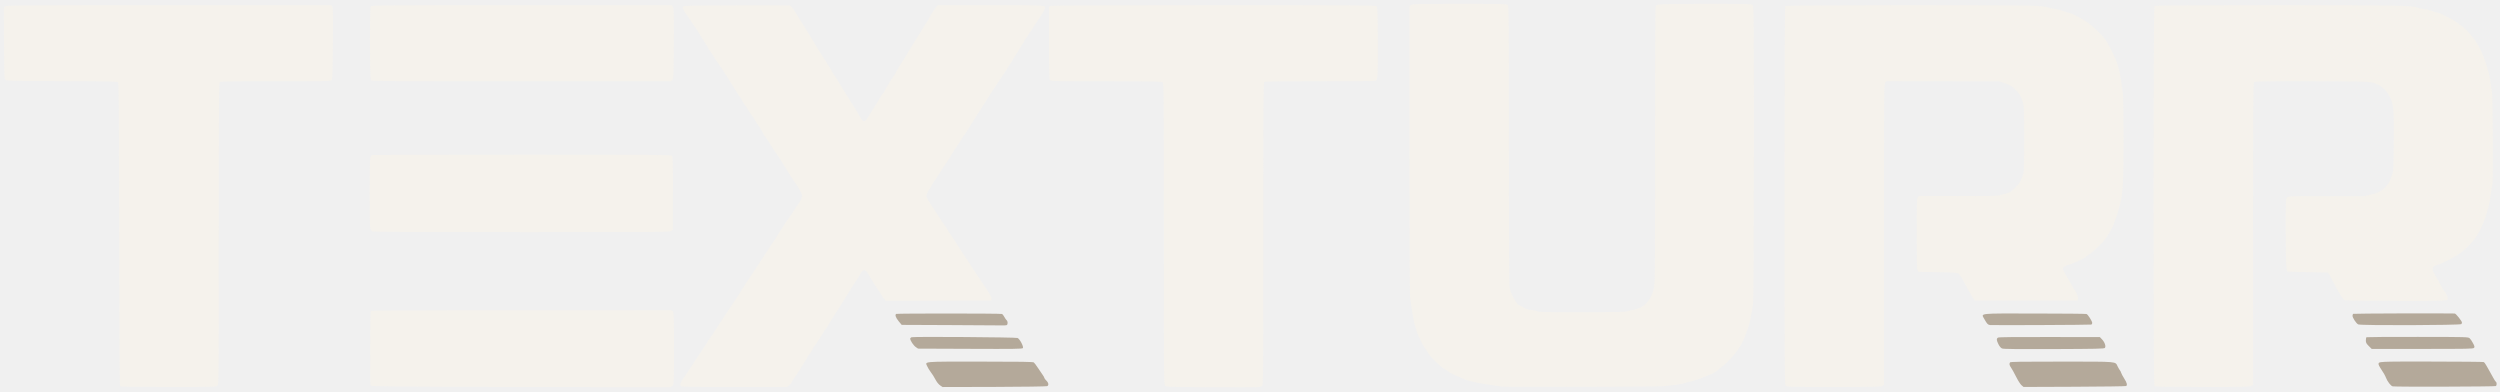
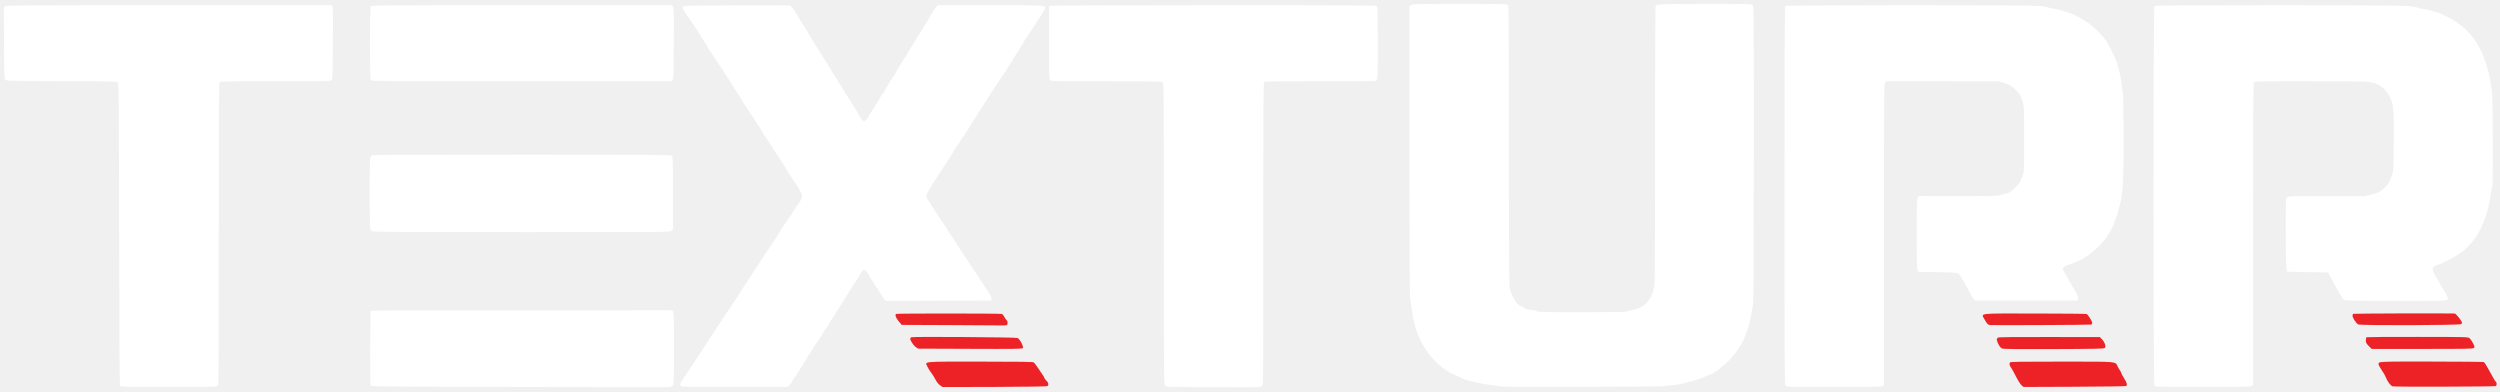
<svg xmlns="http://www.w3.org/2000/svg" viewBox="39.2 27.7 624.3 97.7">
-   <path class="lg-word" fill-rule="evenodd" fill="#F5F2EC" d="M207.21 123.97C207.48 123.66 207.50 122.96 207.50 114.66C207.50 106.73 207.47 105.66 207.24 105.43C207.09 105.28 206.85 105.17 206.70 105.17C164.74 105.13 131.91 105.19 131.79 105.31C131.70 105.40 131.64 109.33 131.65 114.52C131.66 125.07 131.64 123.69 131.83 124.00C131.97 124.22 136.35 124.26 169.04 124.34C189.41 124.38 206.27 124.40 206.50 124.37C206.73 124.34 207.05 124.16 207.21 123.97ZM354.38 124.03C354.66 123.74 354.68 122.08 354.67 86.05C354.66 53.22 354.69 48.35 354.91 48.18C355.09 48.02 358.35 47.98 368.87 47.99C376.41 48.00 382.67 47.95 382.77 47.88C383.26 47.54 383.29 46.89 383.27 38.31C383.25 31.20 383.20 29.49 383.02 29.27C382.81 29.02 379.61 29.00 342.41 29.00C316.57 29.00 301.87 29.06 301.59 29.16L301.17 29.33 L301.17 38.40C301.17 46.43 301.20 47.51 301.43 47.74C301.66 47.97 303.16 48.00 315.46 48.00C328.03 48.00 329.25 48.02 329.53 48.28C329.82 48.54 329.83 49.94 329.83 86.09C329.83 121.60 329.85 123.65 330.12 123.98C330.42 124.34 330.44 124.34 341.50 124.39C347.60 124.41 352.92 124.41 353.33 124.38C353.77 124.35 354.20 124.20 354.38 124.03ZM93.50 124.00C93.83 123.67 93.83 123.47 93.83 86.05C93.83 54.53 93.87 48.39 94.06 48.20C94.25 48.02 96.63 47.98 107.94 47.99C119.62 48.01 121.64 47.98 121.92 47.77C122.24 47.53 122.25 47.26 122.33 38.64C122.40 31.63 122.37 29.67 122.20 29.38L121.99 29.00 L81.43 29.00C43.05 29.00 40.85 29.02 40.51 29.29L40.16 29.58 L40.20 38.45C40.25 46.71 40.27 47.34 40.55 47.62C40.83 47.90 41.66 47.92 54.65 47.96C67.21 48.00 68.48 48.03 68.69 48.28C68.88 48.51 68.92 54.77 68.96 86.21C68.99 113.98 69.05 123.94 69.19 124.11C69.34 124.29 71.42 124.33 81.27 124.33C92.95 124.33 93.17 124.33 93.50 124.00ZM236.30 123.92C236.57 123.69 236.89 123.26 237.01 122.96C237.13 122.66 237.42 122.18 237.66 121.89C237.89 121.61 238.46 120.76 238.92 120.01C239.38 119.26 239.92 118.41 240.12 118.11C240.33 117.82 240.65 117.27 240.83 116.90C241.01 116.52 241.29 116.11 241.44 115.98C241.59 115.85 241.83 115.49 241.96 115.17C242.09 114.85 242.35 114.40 242.53 114.17C243.24 113.24 244.69 111.05 244.91 110.57C245.04 110.29 245.28 109.95 245.43 109.82C245.59 109.69 245.84 109.32 245.99 109.00C246.13 108.68 246.67 107.78 247.18 107.00C248.06 105.66 248.71 104.65 249.37 103.56C249.53 103.30 250.11 102.37 250.66 101.50C251.21 100.63 251.81 99.65 252.00 99.33C252.18 99.01 252.63 98.34 253.00 97.83C253.36 97.33 253.82 96.56 254.02 96.13C254.58 94.89 255.35 94.85 255.97 96.04C256.18 96.43 256.59 97.13 256.88 97.60C257.18 98.06 257.57 98.69 257.75 98.99C257.93 99.29 258.24 99.74 258.43 99.98C258.63 100.22 258.92 100.68 259.09 101.00C259.25 101.32 259.61 101.87 259.89 102.21L260.39 102.84 L273.57 102.79L286.75 102.75 L286.80 102.30C286.84 101.95 286.46 101.26 285.22 99.41C283.33 96.60 282.46 95.28 282.04 94.61C281.88 94.35 281.00 93.02 280.08 91.64C279.17 90.27 278.06 88.57 277.63 87.87C277.20 87.16 276.62 86.29 276.34 85.94C276.06 85.59 275.83 85.22 275.83 85.12C275.83 85.03 275.49 84.49 275.07 83.93C274.66 83.37 273.96 82.34 273.53 81.64C273.10 80.94 272.28 79.67 271.70 78.82C271.13 77.97 270.62 77.12 270.57 76.93C270.47 76.52 270.90 75.39 271.34 74.91C271.51 74.73 271.77 74.28 271.92 73.91C272.08 73.55 272.35 73.09 272.53 72.89C272.71 72.70 272.98 72.31 273.14 72.03C273.37 71.61 275.33 68.63 276.34 67.16C276.50 66.92 276.82 66.36 277.07 65.91C277.31 65.45 277.77 64.75 278.08 64.33C278.40 63.92 278.82 63.28 279.02 62.92C279.21 62.55 279.49 62.11 279.64 61.95C279.87 61.68 280.87 60.14 281.80 58.61C281.95 58.35 282.53 57.43 283.08 56.58C283.63 55.73 284.22 54.82 284.38 54.56C284.54 54.30 284.84 53.83 285.04 53.53C285.36 53.06 286.51 51.24 287.08 50.31C287.18 50.16 287.62 49.48 288.08 48.80C288.54 48.12 288.99 47.44 289.08 47.30C289.18 47.16 289.64 46.47 290.12 45.77C290.61 45.07 291.00 44.44 291.00 44.37C291.01 44.30 291.23 43.96 291.50 43.60C291.78 43.24 292.00 42.88 292.00 42.80C292.00 42.72 292.42 42.04 292.93 41.29C293.45 40.54 293.93 39.78 294.00 39.59C294.08 39.40 294.33 38.99 294.57 38.68C294.81 38.36 295.00 38.02 295.00 37.92C295.00 37.82 295.22 37.48 295.49 37.16C295.76 36.84 295.99 36.51 295.99 36.41C296.00 36.32 296.21 35.98 296.47 35.66C296.73 35.34 297.15 34.71 297.41 34.25C297.68 33.79 298.11 33.12 298.37 32.75C299.19 31.62 300.01 30.27 300.11 29.87C300.34 28.96 300.90 29.00 286.58 29.00L273.36 29.00 L272.87 29.62C272.20 30.49 271.23 32.04 271.09 32.47C271.03 32.67 270.81 33.04 270.61 33.29C270.40 33.54 269.91 34.31 269.51 35.00C269.10 35.69 268.39 36.85 267.91 37.59C267.44 38.32 266.92 39.15 266.76 39.42C266.48 39.91 265.91 40.88 265.25 41.97C265.07 42.27 264.52 43.13 264.03 43.88C263.54 44.64 263.03 45.51 262.90 45.83C262.76 46.15 262.52 46.56 262.35 46.75C261.96 47.18 260.00 50.42 260.00 50.63C260.00 50.71 259.84 50.92 259.64 51.10C259.45 51.27 259.16 51.68 259.01 52.00C258.86 52.32 258.37 53.15 257.91 53.83C257.46 54.52 256.75 55.68 256.33 56.40C255.21 58.37 254.83 58.46 254.00 56.95C253.46 55.97 252.97 55.15 252.17 53.92C251.81 53.37 251.05 52.14 250.47 51.19C249.89 50.24 249.21 49.15 248.96 48.77C248.71 48.39 248.35 47.78 248.15 47.42C247.95 47.05 247.61 46.54 247.39 46.28C247.18 46.02 247.00 45.74 247.00 45.66C247.00 45.57 246.57 44.83 246.04 44.01C243.69 40.33 243.19 39.53 242.85 38.91C242.65 38.55 242.08 37.61 241.58 36.83C241.08 36.05 240.48 35.08 240.25 34.67C240.02 34.25 239.69 33.73 239.53 33.50C239.36 33.27 238.93 32.60 238.59 32.00C237.49 30.12 236.78 29.16 236.43 29.07C236.24 29.03 230.20 29.01 223.02 29.04C211.02 29.08 209.94 29.11 209.78 29.36C209.57 29.69 209.71 30.00 210.58 31.25C211.13 32.03 212.37 33.85 213.25 35.17C213.46 35.49 213.99 36.35 214.43 37.08C214.87 37.82 215.40 38.65 215.61 38.93C215.83 39.22 216.00 39.53 216.00 39.63C216.00 39.73 216.18 40.02 216.39 40.28C216.61 40.54 216.91 40.98 217.07 41.25C217.22 41.52 217.53 42.01 217.75 42.33C219.08 44.24 220.36 46.19 221.42 47.91C222.80 50.15 223.22 50.82 223.79 51.64C224.09 52.07 224.52 52.77 224.75 53.20C224.97 53.63 225.24 54.02 225.33 54.08C225.43 54.14 225.69 54.54 225.92 54.97C226.15 55.40 226.60 56.09 226.92 56.50C227.23 56.91 227.65 57.55 227.85 57.92C228.05 58.28 228.31 58.70 228.44 58.85C228.76 59.22 229.83 61.01 229.83 61.17C229.83 61.25 230.04 61.55 230.29 61.85C230.54 62.14 230.94 62.70 231.17 63.09C231.86 64.26 232.88 65.84 233.43 66.57C233.72 66.96 234.60 68.35 235.40 69.68C236.20 71.00 237.08 72.38 237.35 72.75C238.72 74.62 239.50 76.05 239.50 76.69C239.50 77.09 238.78 78.53 238.44 78.81C238.31 78.93 237.87 79.56 237.48 80.22C237.09 80.88 236.62 81.60 236.42 81.83C236.09 82.23 235.30 83.41 234.36 84.92C234.14 85.28 233.81 85.77 233.64 86.00C233.47 86.23 233.18 86.72 232.98 87.08C232.79 87.45 232.51 87.89 232.36 88.05C232.21 88.22 231.94 88.61 231.76 88.91C231.57 89.22 230.97 90.13 230.43 90.94C229.89 91.75 229.14 92.90 228.75 93.50C228.37 94.10 227.92 94.80 227.74 95.06C227.56 95.33 227.23 95.83 227.00 96.17C226.77 96.52 226.00 97.67 225.29 98.73C224.58 99.80 224.00 100.71 224.00 100.75C224.00 100.83 223.23 102.03 222.57 102.97C221.52 104.47 218.33 109.31 217.71 110.33C217.29 111.02 216.79 111.77 216.58 112.00C216.37 112.23 216.07 112.68 215.91 113.00C215.75 113.32 215.48 113.77 215.31 114.00C215.13 114.23 214.06 115.84 212.92 117.58C210.85 120.73 210.53 121.22 209.75 122.33C209.11 123.25 208.98 123.64 209.17 124.01C209.34 124.33 209.66 124.33 222.58 124.33L235.81 124.33 L236.30 123.92ZM454.25 124.17C456.95 123.96 459.50 123.57 460.20 123.27C460.54 123.12 461.00 123.00 461.21 123.00C461.69 123.00 464.30 122.11 465.41 121.57C465.86 121.35 466.32 121.17 466.43 121.17C466.92 121.17 469.29 119.38 470.79 117.87C472.97 115.69 474.47 113.36 475.17 111.08C475.29 110.72 475.48 110.21 475.61 109.95C475.97 109.25 476.79 105.33 476.99 103.38C477.10 102.26 477.16 89.44 477.17 65.48C477.18 31.76 477.16 29.27 476.90 28.98C476.63 28.68 476.12 28.67 465.05 28.67C453.45 28.67 452.99 28.69 452.63 29.23C452.56 29.33 452.50 44.96 452.50 63.95C452.50 97.32 452.49 98.52 452.18 99.81C451.46 102.83 449.70 104.62 447.00 105.09C446.26 105.22 445.51 105.40 445.34 105.50C445.13 105.61 441.18 105.67 434.11 105.67C425.14 105.67 423.17 105.63 423.02 105.44C422.91 105.31 422.33 105.17 421.66 105.12C420.73 105.04 420.32 104.91 419.71 104.51C419.29 104.23 418.85 104.00 418.74 104.00C418.12 104.00 416.47 101.16 416.18 99.59C416.05 98.90 416.00 88.21 416.00 63.94C416.00 31.92 415.98 29.25 415.72 28.97C415.46 28.68 414.87 28.67 403.66 28.67C392.68 28.67 391.85 28.69 391.51 28.96L391.16 29.25 L391.16 65.13C391.17 88.62 391.23 101.43 391.34 102.21C391.77 105.26 392.19 107.73 392.41 108.54C392.87 110.23 393.29 111.44 393.54 111.84C393.68 112.07 393.85 112.42 393.91 112.62C394.03 113.04 395.03 114.73 395.39 115.15C395.52 115.30 395.74 115.64 395.88 115.92C396.29 116.72 399.11 119.47 399.98 119.91C400.42 120.13 400.86 120.42 400.97 120.55C401.08 120.68 401.75 121.03 402.46 121.33C403.17 121.63 404.15 122.06 404.64 122.29C405.95 122.90 408.50 123.45 412.58 123.99C413.41 124.11 414.20 124.22 414.33 124.25C414.95 124.37 452.62 124.29 454.25 124.17ZM509.30 124.07L509.67 123.81 L509.67 86.26C509.67 50.72 509.68 48.68 509.96 48.34L510.25 47.98 L524.36 48.00L538.47 48.01 L539.62 48.40C541.22 48.95 541.55 49.14 542.56 50.13C543.55 51.10 543.82 51.57 544.32 53.21C544.65 54.29 544.67 54.71 544.67 62.50C544.67 69.15 544.62 70.76 544.43 71.20C544.30 71.50 544.07 72.11 543.91 72.56C543.70 73.15 543.29 73.70 542.41 74.57C541.30 75.67 541.10 75.80 540.06 76.06C539.43 76.22 538.63 76.43 538.27 76.52C537.86 76.63 534.12 76.69 527.99 76.67L518.36 76.65 L518.10 77.02C517.88 77.34 517.85 78.54 517.84 86.07C517.84 92.78 517.88 94.84 518.05 95.17L518.26 95.58 L523.10 95.67C527.06 95.73 528.00 95.80 528.25 96.00C528.64 96.32 529.22 97.25 530.17 99.08C530.60 99.91 531.25 101.07 531.62 101.67L532.29 102.75 L545.19 102.75L558.08 102.75 L558.13 102.31C558.19 101.81 557.92 101.16 557.09 99.83C556.77 99.33 556.34 98.58 556.12 98.17C555.91 97.75 555.42 96.90 555.03 96.27C554.65 95.65 554.33 94.99 554.33 94.81C554.33 94.43 555.14 93.91 555.98 93.75C556.31 93.69 556.67 93.57 556.77 93.48C556.87 93.40 557.38 93.18 557.91 93.00C559.93 92.31 563.37 89.51 565.12 87.15C565.85 86.16 567.17 83.70 567.17 83.31C567.17 83.19 567.29 82.86 567.44 82.58C567.59 82.31 567.88 81.45 568.08 80.67C568.29 79.89 568.57 78.80 568.72 78.25C569.34 75.92 569.50 72.71 569.50 62.30C569.50 56.81 569.43 51.81 569.34 51.20C569.26 50.59 569.06 49.15 568.90 48.00C568.75 46.85 568.48 45.51 568.31 45.02C568.14 44.52 568.00 44.00 568.00 43.87C568.00 43.29 565.99 39.10 565.07 37.76C564.23 36.53 561.91 34.26 560.58 33.36C558.92 32.23 556.66 31.04 555.90 30.91C555.54 30.84 554.84 30.62 554.33 30.42C553.83 30.21 552.93 29.99 552.34 29.93C551.75 29.86 551.00 29.70 550.68 29.56C550.36 29.43 549.19 29.25 548.09 29.16C544.91 28.92 485.28 28.95 485.03 29.20C484.88 29.35 484.83 40.10 484.83 76.56C484.83 120.21 484.85 123.75 485.11 124.03C485.37 124.32 485.96 124.33 497.16 124.33C507.54 124.33 508.97 124.30 509.30 124.07ZM601.46 124.07L601.83 123.81 L601.83 86.19C601.83 55.94 601.88 48.51 602.05 48.27C602.25 48.00 603.13 47.98 616.33 48.00C631.32 48.01 631.17 48.00 633.02 48.82C634.15 49.33 635.47 50.73 636.09 52.09C636.94 53.95 637.04 55.25 636.97 63.33C636.91 69.63 636.87 70.50 636.61 71.17C636.44 71.58 636.20 72.24 636.08 72.63C635.80 73.48 635.06 74.39 633.97 75.22C633.38 75.67 632.77 75.92 631.50 76.24L629.82 76.67 L620.24 76.67C610.84 76.67 610.66 76.67 610.33 77.01C610.00 77.34 609.99 77.51 610.00 85.80C610.01 93.04 610.10 95.25 610.38 95.54C610.40 95.56 612.70 95.61 615.50 95.66L620.58 95.75 L621.02 96.58C622.71 99.81 624.10 102.22 624.47 102.55C624.73 102.79 626.08 102.82 637.39 102.84C650.41 102.87 650.50 102.86 650.50 102.22C650.50 101.92 649.72 100.39 649.50 100.25C649.40 100.19 649.14 99.79 648.93 99.36C648.24 98.00 647.74 97.11 647.20 96.26C646.37 94.97 646.56 94.18 647.75 93.91C648.02 93.85 649.26 93.31 650.50 92.71C654.26 90.89 656.89 88.40 658.54 85.08C659.16 83.85 660.00 81.80 660.00 81.53C660.00 81.44 660.19 80.82 660.41 80.14C660.64 79.47 660.98 77.80 661.17 76.43C661.36 75.06 661.57 73.86 661.63 73.76C661.69 73.66 661.72 68.56 661.70 62.42C661.66 53.71 661.60 50.99 661.42 50.08C661.29 49.44 661.10 48.24 660.99 47.42C660.75 45.59 659.57 41.97 658.55 39.94C657.73 38.31 656.62 36.76 655.19 35.28C654.23 34.29 651.56 32.42 650.50 32.00C650.18 31.87 649.65 31.60 649.33 31.40C649.01 31.19 648.45 30.97 648.08 30.90C647.72 30.84 646.97 30.62 646.42 30.41C645.87 30.21 644.95 29.99 644.38 29.93C643.80 29.87 643.08 29.71 642.76 29.58C641.53 29.06 637.71 29.00 607.57 29.00C584.33 29.00 577.35 29.05 577.20 29.20C576.91 29.49 576.91 123.84 577.20 124.13C577.35 124.29 580.25 124.33 589.25 124.33C599.70 124.33 601.14 124.30 601.46 124.07ZM206.86 85.35L207.25 85.03 L207.25 75.94C207.25 67.97 207.22 66.81 206.99 66.59C206.76 66.36 202.84 66.33 169.55 66.33C149.10 66.33 132.25 66.37 132.11 66.43C131.97 66.48 131.77 66.77 131.68 67.06C131.45 67.77 131.45 84.19 131.68 84.80C131.77 85.05 131.97 85.34 132.12 85.46C132.33 85.62 140.37 85.66 169.43 85.66C205.64 85.67 206.47 85.66 206.86 85.35ZM207.10 47.65C207.40 47.32 207.42 46.88 207.46 38.55C207.51 30.85 207.48 29.74 207.25 29.40L206.99 29.00 L169.51 29.00C133.11 29.00 132.01 29.01 131.80 29.31C131.49 29.76 131.51 47.36 131.83 47.74C132.02 47.97 135.99 48.00 169.41 48.00L206.78 48.00 L207.10 47.65Z" />
-   <path class="lg-accent" fill-rule="evenodd" fill="#B4A99A" d="M300.71 124.13C301.15 123.91 301.06 123.28 300.50 122.75C300.22 122.49 300.00 122.18 300.00 122.08C300.00 121.97 299.81 121.63 299.58 121.32C299.35 121.01 298.82 120.23 298.40 119.58C297.98 118.94 297.51 118.32 297.37 118.21C297.16 118.05 294.23 118.00 283.99 118.00C269.25 118.00 270.19 117.92 270.76 119.19C270.93 119.57 271.26 120.12 271.49 120.42C271.97 121.04 272.39 121.70 273.00 122.82C273.23 123.23 273.68 123.75 274.00 123.96L274.58 124.35 L287.50 124.32C294.60 124.30 300.55 124.21 300.71 124.13ZM570.14 124.10C570.49 123.88 570.34 123.29 569.68 122.26C569.33 121.71 568.98 121.06 568.91 120.83C568.85 120.60 568.70 120.30 568.58 120.17C568.47 120.03 568.21 119.60 568.02 119.21C567.37 117.92 568.38 118.01 554.09 118.00C543.82 117.99 541.25 118.03 541.14 118.20C540.91 118.57 540.98 118.93 541.41 119.52C541.63 119.83 542.19 120.85 542.66 121.78C543.13 122.73 543.73 123.66 544.01 123.90L544.52 124.33 L557.23 124.28C564.22 124.25 570.03 124.17 570.14 124.10ZM662.46 124.11C662.71 123.95 662.73 123.23 662.50 123.08C662.40 123.02 662.12 122.60 661.87 122.14C661.62 121.68 661.23 120.98 661.00 120.58C660.77 120.19 660.38 119.49 660.13 119.04C659.88 118.58 659.57 118.16 659.42 118.11C659.28 118.05 653.38 118.00 646.31 117.99C632.86 117.98 633.18 117.96 633.17 118.66C633.17 118.79 633.37 119.20 633.61 119.57C634.49 120.90 634.79 121.43 635.01 122.00C635.36 122.93 636.23 124.06 636.68 124.18C637.24 124.33 662.21 124.26 662.46 124.11ZM564.82 114.59C565.16 114.24 564.81 113.18 564.12 112.45L563.58 111.88 L551.04 111.86C542.53 111.84 538.38 111.88 538.16 112.00C537.72 112.24 537.75 112.68 538.26 113.68C538.53 114.22 538.85 114.59 539.15 114.72C539.50 114.87 542.80 114.90 552.10 114.87C562.66 114.83 564.62 114.79 564.82 114.59ZM294.63 114.63C294.89 114.31 293.87 112.34 293.31 112.10C292.89 111.91 267.59 111.73 266.88 111.91C266.67 111.96 266.50 112.13 266.50 112.28C266.50 112.75 267.32 113.98 267.90 114.38L268.46 114.76 L281.45 114.81C292.41 114.86 294.46 114.83 294.63 114.63ZM657.01 114.57C657.20 114.34 657.17 114.17 656.77 113.42C656.52 112.94 656.15 112.38 655.94 112.19C655.58 111.85 655.50 111.84 642.96 111.83C636.02 111.82 630.26 111.86 630.17 111.91C630.08 111.97 630.00 112.33 630.00 112.70C630.00 113.28 630.11 113.48 630.73 114.11L631.46 114.83 L644.12 114.83C655.53 114.83 656.81 114.81 657.01 114.57ZM290.57 108.90C290.91 108.77 290.91 107.94 290.57 107.66C290.43 107.54 290.17 107.16 289.99 106.82C289.82 106.48 289.55 106.16 289.40 106.10C289.04 105.96 263.22 105.95 263.00 106.09C262.64 106.31 262.87 107.01 263.60 107.90L264.37 108.83 L276.31 108.88C282.88 108.90 288.71 108.94 289.28 108.96C289.84 108.98 290.42 108.95 290.57 108.90ZM561.46 108.75C561.57 108.71 561.67 108.53 561.67 108.34C561.67 107.92 560.60 106.24 560.25 106.11C560.10 106.05 554.31 106.00 547.38 105.99C532.92 105.97 533.90 105.86 534.73 107.38C535.38 108.55 535.62 108.81 536.14 108.87C536.83 108.95 561.22 108.84 561.46 108.75ZM653.86 108.63C653.93 108.51 654.00 108.34 654.00 108.24C654.00 107.90 652.49 106.00 652.21 105.99C649.52 105.91 627.00 105.98 626.86 106.07C626.75 106.13 626.67 106.36 626.67 106.56C626.67 107.06 627.59 108.45 628.09 108.71C628.67 109.02 653.67 108.93 653.86 108.63Z" />
+   <path class="lg-word" fill-rule="evenodd" fill="#FFFFFF" d="M207.21 123.97C207.48 123.66 207.50 122.96 207.50 114.66C207.50 106.73 207.47 105.66 207.24 105.43C207.09 105.28 206.85 105.17 206.70 105.17C164.74 105.13 131.91 105.19 131.79 105.31C131.70 105.40 131.64 109.33 131.65 114.52C131.66 125.07 131.64 123.69 131.83 124.00C131.97 124.22 136.35 124.26 169.04 124.34C189.41 124.38 206.27 124.40 206.50 124.37C206.73 124.34 207.05 124.16 207.21 123.97ZM354.38 124.03C354.66 123.74 354.68 122.08 354.67 86.05C354.66 53.22 354.69 48.35 354.91 48.18C355.09 48.02 358.35 47.98 368.87 47.99C376.41 48.00 382.67 47.95 382.77 47.88C383.26 47.54 383.29 46.89 383.27 38.31C383.25 31.20 383.20 29.49 383.02 29.27C382.81 29.02 379.61 29.00 342.41 29.00C316.57 29.00 301.87 29.06 301.59 29.16L301.17 29.33 L301.17 38.40C301.17 46.43 301.20 47.51 301.43 47.74C301.66 47.97 303.16 48.00 315.46 48.00C328.03 48.00 329.25 48.02 329.53 48.28C329.82 48.54 329.83 49.94 329.83 86.09C329.83 121.60 329.85 123.65 330.12 123.98C330.42 124.34 330.44 124.34 341.50 124.39C347.60 124.41 352.92 124.41 353.33 124.38C353.77 124.35 354.20 124.20 354.38 124.03ZM93.50 124.00C93.83 123.67 93.83 123.47 93.83 86.05C93.83 54.53 93.87 48.39 94.06 48.20C94.25 48.02 96.63 47.98 107.94 47.99C119.62 48.01 121.64 47.98 121.92 47.77C122.24 47.53 122.25 47.26 122.33 38.64C122.40 31.63 122.37 29.67 122.20 29.38L121.99 29.00 L81.43 29.00C43.05 29.00 40.85 29.02 40.51 29.29L40.16 29.58 L40.20 38.45C40.25 46.71 40.27 47.34 40.55 47.62C40.83 47.90 41.66 47.92 54.65 47.96C67.21 48.00 68.48 48.03 68.69 48.28C68.88 48.51 68.92 54.77 68.96 86.21C68.99 113.98 69.05 123.94 69.19 124.11C69.34 124.29 71.42 124.33 81.27 124.33C92.95 124.33 93.17 124.33 93.50 124.00ZM236.30 123.92C236.57 123.69 236.89 123.26 237.01 122.96C237.13 122.66 237.42 122.18 237.66 121.89C237.89 121.61 238.46 120.76 238.92 120.01C239.38 119.26 239.92 118.41 240.12 118.11C240.33 117.82 240.65 117.27 240.83 116.90C241.01 116.52 241.29 116.11 241.44 115.98C241.59 115.85 241.83 115.49 241.96 115.17C242.09 114.85 242.35 114.40 242.53 114.17C243.24 113.24 244.69 111.05 244.91 110.57C245.04 110.29 245.28 109.95 245.43 109.82C245.59 109.69 245.84 109.32 245.99 109.00C246.13 108.68 246.67 107.78 247.18 107.00C248.06 105.66 248.71 104.65 249.37 103.56C249.53 103.30 250.11 102.37 250.66 101.50C251.21 100.63 251.81 99.65 252.00 99.33C252.18 99.01 252.63 98.34 253.00 97.83C253.36 97.33 253.82 96.56 254.02 96.13C254.58 94.89 255.35 94.85 255.97 96.04C256.18 96.43 256.59 97.13 256.88 97.60C257.18 98.06 257.57 98.69 257.75 98.99C257.93 99.29 258.24 99.74 258.43 99.98C258.63 100.22 258.92 100.68 259.09 101.00C259.25 101.32 259.61 101.87 259.89 102.21L260.39 102.84 L273.57 102.79L286.75 102.75 L286.80 102.30C286.84 101.95 286.46 101.26 285.22 99.41C283.33 96.60 282.46 95.28 282.04 94.61C281.88 94.35 281.00 93.02 280.08 91.64C279.17 90.27 278.06 88.57 277.63 87.87C277.20 87.16 276.62 86.29 276.34 85.94C276.06 85.59 275.83 85.22 275.83 85.12C275.83 85.03 275.49 84.49 275.07 83.93C274.66 83.37 273.96 82.34 273.53 81.64C273.10 80.94 272.28 79.67 271.70 78.82C271.13 77.97 270.62 77.12 270.57 76.93C270.47 76.52 270.90 75.39 271.34 74.91C271.51 74.73 271.77 74.28 271.92 73.91C272.08 73.55 272.35 73.09 272.53 72.89C272.71 72.70 272.98 72.31 273.14 72.03C273.37 71.61 275.33 68.63 276.34 67.16C276.50 66.92 276.82 66.36 277.07 65.91C277.31 65.45 277.77 64.75 278.08 64.33C278.40 63.92 278.82 63.28 279.02 62.92C279.21 62.55 279.49 62.11 279.64 61.95C279.87 61.68 280.87 60.14 281.80 58.61C281.95 58.35 282.53 57.43 283.08 56.58C283.63 55.73 284.22 54.82 284.38 54.56C284.54 54.30 284.84 53.83 285.04 53.53C285.36 53.06 286.51 51.24 287.08 50.31C287.18 50.16 287.62 49.48 288.08 48.80C288.54 48.12 288.99 47.44 289.08 47.30C289.18 47.16 289.64 46.47 290.12 45.77C290.61 45.07 291.00 44.44 291.00 44.37C291.01 44.30 291.23 43.96 291.50 43.60C291.78 43.24 292.00 42.88 292.00 42.80C292.00 42.72 292.42 42.04 292.93 41.29C293.45 40.54 293.93 39.78 294.00 39.59C294.08 39.40 294.33 38.99 294.57 38.68C294.81 38.36 295.00 38.02 295.00 37.92C295.00 37.82 295.22 37.48 295.49 37.16C295.76 36.84 295.99 36.51 295.99 36.41C296.00 36.32 296.21 35.98 296.47 35.66C296.73 35.34 297.15 34.71 297.41 34.25C297.68 33.79 298.11 33.12 298.37 32.75C299.19 31.62 300.01 30.27 300.11 29.87C300.34 28.96 300.90 29.00 286.58 29.00L273.36 29.00 L272.87 29.62C272.20 30.49 271.23 32.04 271.09 32.47C271.03 32.67 270.81 33.04 270.61 33.29C270.40 33.54 269.91 34.31 269.51 35.00C269.10 35.69 268.39 36.85 267.91 37.59C267.44 38.32 266.92 39.15 266.76 39.42C266.48 39.91 265.91 40.88 265.25 41.97C265.07 42.27 264.52 43.13 264.03 43.88C263.54 44.64 263.03 45.51 262.90 45.83C262.76 46.15 262.52 46.56 262.35 46.75C261.96 47.18 260.00 50.42 260.00 50.63C260.00 50.71 259.84 50.92 259.64 51.10C259.45 51.27 259.16 51.68 259.01 52.00C258.86 52.32 258.37 53.15 257.91 53.83C257.46 54.52 256.75 55.68 256.33 56.40C255.21 58.37 254.83 58.46 254.00 56.95C253.46 55.97 252.97 55.15 252.17 53.92C251.81 53.37 251.05 52.14 250.47 51.19C249.89 50.24 249.21 49.15 248.96 48.77C248.71 48.39 248.35 47.78 248.15 47.42C247.95 47.05 247.61 46.54 247.39 46.28C247.18 46.02 247.00 45.74 247.00 45.66C247.00 45.57 246.57 44.83 246.04 44.01C243.69 40.33 243.19 39.53 242.85 38.91C242.65 38.55 242.08 37.61 241.58 36.83C241.08 36.05 240.48 35.08 240.25 34.67C240.02 34.25 239.69 33.73 239.53 33.50C239.36 33.27 238.93 32.60 238.59 32.00C237.49 30.12 236.78 29.16 236.43 29.07C236.24 29.03 230.20 29.01 223.02 29.04C211.02 29.08 209.94 29.11 209.78 29.36C209.57 29.69 209.71 30.00 210.58 31.25C211.13 32.03 212.37 33.85 213.25 35.17C213.46 35.49 213.99 36.35 214.43 37.08C214.87 37.82 215.40 38.65 215.61 38.93C215.83 39.22 216.00 39.53 216.00 39.63C216.00 39.73 216.18 40.02 216.39 40.28C216.61 40.54 216.91 40.98 217.07 41.25C217.22 41.52 217.53 42.01 217.75 42.33C219.08 44.24 220.36 46.19 221.42 47.91C222.80 50.15 223.22 50.82 223.79 51.64C224.09 52.07 224.52 52.77 224.75 53.20C224.97 53.63 225.24 54.02 225.33 54.08C225.43 54.14 225.69 54.54 225.92 54.97C226.15 55.40 226.60 56.09 226.92 56.50C227.23 56.91 227.65 57.55 227.85 57.92C228.05 58.28 228.31 58.70 228.44 58.85C228.76 59.22 229.83 61.01 229.83 61.17C229.83 61.25 230.04 61.55 230.29 61.85C230.54 62.14 230.94 62.70 231.17 63.09C231.86 64.26 232.88 65.84 233.43 66.57C233.72 66.96 234.60 68.35 235.40 69.68C236.20 71.00 237.08 72.38 237.35 72.75C238.72 74.62 239.50 76.05 239.50 76.69C239.50 77.09 238.78 78.53 238.44 78.81C238.31 78.93 237.87 79.56 237.48 80.22C237.09 80.88 236.62 81.60 236.42 81.83C236.09 82.23 235.30 83.41 234.36 84.92C234.14 85.28 233.81 85.77 233.64 86.00C233.47 86.23 233.18 86.72 232.98 87.08C232.79 87.45 232.51 87.89 232.36 88.05C232.21 88.22 231.94 88.61 231.76 88.91C231.57 89.22 230.97 90.13 230.43 90.94C229.89 91.75 229.14 92.90 228.75 93.50C228.37 94.10 227.92 94.80 227.74 95.06C227.56 95.33 227.23 95.83 227.00 96.17C226.77 96.52 226.00 97.67 225.29 98.73C224.58 99.80 224.00 100.71 224.00 100.75C224.00 100.83 223.23 102.03 222.57 102.97C221.52 104.47 218.33 109.31 217.71 110.33C217.29 111.02 216.79 111.77 216.58 112.00C216.37 112.23 216.07 112.68 215.91 113.00C215.75 113.32 215.48 113.77 215.31 114.00C215.13 114.23 214.06 115.84 212.92 117.58C210.85 120.73 210.53 121.22 209.75 122.33C209.11 123.25 208.98 123.64 209.17 124.01C209.34 124.33 209.66 124.33 222.58 124.33L235.81 124.33 L236.30 123.92ZM454.25 124.17C456.95 123.96 459.50 123.57 460.20 123.27C460.54 123.12 461.00 123.00 461.21 123.00C461.69 123.00 464.30 122.11 465.41 121.57C465.86 121.35 466.32 121.17 466.43 121.17C466.92 121.17 469.29 119.38 470.79 117.87C472.97 115.69 474.47 113.36 475.17 111.08C475.29 110.72 475.48 110.21 475.61 109.95C475.97 109.25 476.79 105.33 476.99 103.38C477.10 102.26 477.16 89.44 477.17 65.48C477.18 31.76 477.16 29.27 476.90 28.98C476.63 28.68 476.12 28.67 465.05 28.67C453.45 28.67 452.99 28.69 452.63 29.23C452.56 29.33 452.50 44.96 452.50 63.95C452.50 97.32 452.49 98.52 452.18 99.81C451.46 102.83 449.70 104.62 447.00 105.09C446.26 105.22 445.51 105.40 445.34 105.50C445.13 105.61 441.18 105.67 434.11 105.67C425.14 105.67 423.17 105.63 423.02 105.44C422.91 105.31 422.33 105.17 421.66 105.12C420.73 105.04 420.32 104.91 419.71 104.51C419.29 104.23 418.85 104.00 418.74 104.00C418.12 104.00 416.47 101.16 416.18 99.59C416.05 98.90 416.00 88.21 416.00 63.94C416.00 31.92 415.98 29.25 415.72 28.97C415.46 28.68 414.87 28.67 403.66 28.67C392.68 28.67 391.85 28.69 391.51 28.96L391.16 29.25 L391.16 65.13C391.17 88.62 391.23 101.43 391.34 102.21C391.77 105.26 392.19 107.73 392.41 108.54C392.87 110.23 393.29 111.44 393.54 111.84C393.68 112.07 393.85 112.42 393.91 112.62C394.03 113.04 395.03 114.73 395.39 115.15C395.52 115.30 395.74 115.64 395.88 115.92C396.29 116.72 399.11 119.47 399.98 119.91C400.42 120.13 400.86 120.42 400.97 120.55C401.08 120.68 401.75 121.03 402.46 121.33C403.17 121.63 404.15 122.06 404.64 122.29C405.95 122.90 408.50 123.45 412.58 123.99C413.41 124.11 414.20 124.22 414.33 124.25C414.95 124.37 452.62 124.29 454.25 124.17ZM509.30 124.07L509.67 123.81 L509.67 86.26C509.67 50.72 509.68 48.68 509.96 48.34L510.25 47.98 L524.36 48.00L538.47 48.01 L539.62 48.40C541.22 48.95 541.55 49.14 542.56 50.13C543.55 51.10 543.82 51.57 544.32 53.21C544.65 54.29 544.67 54.71 544.67 62.50C544.67 69.15 544.62 70.76 544.43 71.20C544.30 71.50 544.07 72.11 543.91 72.56C543.70 73.15 543.29 73.70 542.41 74.57C541.30 75.67 541.10 75.80 540.06 76.06C539.43 76.22 538.63 76.43 538.27 76.52C537.86 76.63 534.12 76.69 527.99 76.67L518.36 76.65 L518.10 77.02C517.88 77.34 517.85 78.54 517.84 86.07C517.84 92.78 517.88 94.84 518.05 95.17L518.26 95.58 L523.10 95.67C527.06 95.73 528.00 95.80 528.25 96.00C528.64 96.32 529.22 97.25 530.17 99.08C530.60 99.91 531.25 101.07 531.62 101.67L532.29 102.75 L545.19 102.75L558.08 102.75 L558.13 102.31C558.19 101.81 557.92 101.16 557.09 99.83C556.77 99.33 556.34 98.58 556.12 98.17C555.91 97.75 555.42 96.90 555.03 96.27C554.65 95.65 554.33 94.99 554.33 94.81C554.33 94.43 555.14 93.91 555.98 93.75C556.31 93.69 556.67 93.57 556.77 93.48C556.87 93.40 557.38 93.18 557.91 93.00C559.93 92.31 563.37 89.51 565.12 87.15C565.85 86.16 567.17 83.70 567.17 83.31C567.17 83.19 567.29 82.86 567.44 82.58C567.59 82.31 567.88 81.45 568.08 80.67C568.29 79.89 568.57 78.80 568.72 78.25C569.34 75.92 569.50 72.71 569.50 62.30C569.50 56.81 569.43 51.81 569.34 51.20C569.26 50.59 569.06 49.15 568.90 48.00C568.75 46.85 568.48 45.51 568.31 45.02C568.14 44.52 568.00 44.00 568.00 43.87C568.00 43.29 565.99 39.10 565.07 37.76C564.23 36.53 561.91 34.26 560.58 33.36C558.92 32.23 556.66 31.04 555.90 30.91C555.54 30.84 554.84 30.62 554.33 30.42C553.83 30.21 552.93 29.99 552.34 29.93C551.75 29.86 551.00 29.70 550.68 29.56C550.36 29.43 549.19 29.25 548.09 29.16C544.91 28.92 485.28 28.95 485.03 29.20C484.88 29.35 484.83 40.10 484.83 76.56C484.83 120.21 484.85 123.75 485.11 124.03C485.37 124.32 485.96 124.33 497.16 124.33C507.54 124.33 508.97 124.30 509.30 124.07ZM601.46 124.07L601.83 123.81 L601.83 86.19C601.83 55.94 601.88 48.51 602.05 48.27C602.25 48.00 603.13 47.98 616.33 48.00C631.32 48.01 631.17 48.00 633.02 48.82C634.15 49.33 635.47 50.73 636.09 52.09C636.94 53.95 637.04 55.25 636.97 63.33C636.91 69.63 636.87 70.50 636.61 71.17C636.44 71.58 636.20 72.24 636.08 72.63C635.80 73.48 635.06 74.39 633.97 75.22C633.38 75.67 632.77 75.92 631.50 76.24L629.82 76.67 L620.24 76.67C610.84 76.67 610.66 76.67 610.33 77.01C610.00 77.34 609.99 77.51 610.00 85.80C610.01 93.04 610.10 95.25 610.38 95.54C610.40 95.56 612.70 95.61 615.50 95.66L620.58 95.75 L621.02 96.58C622.71 99.81 624.10 102.22 624.47 102.55C624.73 102.79 626.08 102.82 637.39 102.84C650.41 102.87 650.50 102.86 650.50 102.22C650.50 101.92 649.72 100.39 649.50 100.25C649.40 100.19 649.14 99.79 648.93 99.36C648.24 98.00 647.74 97.11 647.20 96.26C646.37 94.97 646.56 94.18 647.75 93.91C648.02 93.85 649.26 93.31 650.50 92.71C654.26 90.89 656.89 88.40 658.54 85.08C659.16 83.85 660.00 81.80 660.00 81.53C660.00 81.44 660.19 80.82 660.41 80.14C660.64 79.47 660.98 77.80 661.17 76.43C661.36 75.06 661.57 73.86 661.63 73.76C661.69 73.66 661.72 68.56 661.70 62.42C661.66 53.71 661.60 50.99 661.42 50.08C661.29 49.44 661.10 48.24 660.99 47.42C660.75 45.59 659.57 41.97 658.55 39.94C657.73 38.31 656.62 36.76 655.19 35.28C654.23 34.29 651.56 32.42 650.50 32.00C650.18 31.87 649.65 31.60 649.33 31.40C649.01 31.19 648.45 30.97 648.08 30.90C647.72 30.84 646.97 30.62 646.42 30.41C645.87 30.21 644.95 29.99 644.38 29.93C643.80 29.87 643.08 29.71 642.76 29.58C641.53 29.06 637.71 29.00 607.57 29.00C584.33 29.00 577.35 29.05 577.20 29.20C576.91 29.49 576.91 123.84 577.20 124.13C577.35 124.29 580.25 124.33 589.25 124.33C599.70 124.33 601.14 124.30 601.46 124.07ZM206.86 85.35L207.25 85.03 L207.25 75.94C207.25 67.97 207.22 66.81 206.99 66.59C206.76 66.36 202.84 66.33 169.55 66.33C149.10 66.33 132.25 66.37 132.11 66.43C131.97 66.48 131.77 66.77 131.68 67.06C131.45 67.77 131.45 84.19 131.68 84.80C131.77 85.05 131.97 85.34 132.12 85.46C132.33 85.62 140.37 85.66 169.43 85.66C205.64 85.67 206.47 85.66 206.86 85.35ZM207.10 47.65C207.40 47.32 207.42 46.88 207.46 38.55C207.51 30.85 207.48 29.74 207.25 29.40L206.99 29.00 L169.51 29.00C133.11 29.00 132.01 29.01 131.80 29.31C131.49 29.76 131.51 47.36 131.83 47.74C132.02 47.97 135.99 48.00 169.41 48.00L206.78 48.00 L207.10 47.65Z" />
+   <path class="lg-accent" fill-rule="evenodd" fill="#EC2227" d="M300.71 124.13C301.15 123.91 301.06 123.28 300.50 122.75C300.22 122.49 300.00 122.18 300.00 122.08C300.00 121.97 299.81 121.63 299.58 121.32C299.35 121.01 298.82 120.23 298.40 119.58C297.98 118.94 297.51 118.32 297.37 118.21C297.16 118.05 294.23 118.00 283.99 118.00C269.25 118.00 270.19 117.92 270.76 119.19C270.93 119.57 271.26 120.12 271.49 120.42C271.97 121.04 272.39 121.70 273.00 122.82C273.23 123.23 273.68 123.75 274.00 123.96L274.58 124.35 L287.50 124.32C294.60 124.30 300.55 124.21 300.71 124.13ZM570.14 124.10C570.49 123.88 570.34 123.29 569.68 122.26C569.33 121.71 568.98 121.06 568.91 120.83C568.85 120.60 568.70 120.30 568.58 120.17C568.47 120.03 568.21 119.60 568.02 119.21C567.37 117.92 568.38 118.01 554.09 118.00C543.82 117.99 541.25 118.03 541.14 118.20C540.91 118.57 540.98 118.93 541.41 119.52C541.63 119.83 542.19 120.85 542.66 121.78C543.13 122.73 543.73 123.66 544.01 123.90L544.52 124.33 L557.23 124.28C564.22 124.25 570.03 124.17 570.14 124.10ZM662.46 124.11C662.71 123.95 662.73 123.23 662.50 123.08C662.40 123.02 662.12 122.60 661.87 122.14C661.62 121.68 661.23 120.98 661.00 120.58C660.77 120.19 660.38 119.49 660.13 119.04C659.88 118.58 659.57 118.16 659.42 118.11C659.28 118.05 653.38 118.00 646.31 117.99C632.86 117.98 633.18 117.96 633.17 118.66C633.17 118.79 633.37 119.20 633.61 119.57C634.49 120.90 634.79 121.43 635.01 122.00C635.36 122.93 636.23 124.06 636.68 124.18C637.24 124.33 662.21 124.26 662.46 124.11ZM564.82 114.59C565.16 114.24 564.81 113.18 564.12 112.45L563.58 111.88 L551.04 111.86C542.53 111.84 538.38 111.88 538.16 112.00C537.72 112.24 537.75 112.68 538.26 113.68C538.53 114.22 538.85 114.59 539.15 114.72C539.50 114.87 542.80 114.90 552.10 114.87C562.66 114.83 564.62 114.79 564.82 114.59ZM294.63 114.63C294.89 114.31 293.87 112.34 293.31 112.10C292.89 111.91 267.59 111.73 266.88 111.91C266.67 111.96 266.50 112.13 266.50 112.28C266.50 112.75 267.32 113.98 267.90 114.38L268.46 114.76 L281.45 114.81C292.41 114.86 294.46 114.83 294.63 114.63ZM657.01 114.57C657.20 114.34 657.17 114.17 656.77 113.42C656.52 112.94 656.15 112.38 655.94 112.19C655.58 111.85 655.50 111.84 642.96 111.83C636.02 111.82 630.26 111.86 630.17 111.91C630.08 111.97 630.00 112.33 630.00 112.70C630.00 113.28 630.11 113.48 630.73 114.11L631.46 114.83 L644.12 114.83C655.53 114.83 656.81 114.81 657.01 114.57ZM290.57 108.90C290.91 108.77 290.91 107.94 290.57 107.66C290.43 107.54 290.17 107.16 289.99 106.82C289.82 106.48 289.55 106.16 289.40 106.10C289.04 105.96 263.22 105.95 263.00 106.09C262.64 106.31 262.87 107.01 263.60 107.90L264.37 108.83 L276.31 108.88C282.88 108.90 288.71 108.94 289.28 108.96C289.84 108.98 290.42 108.95 290.57 108.90ZM561.46 108.75C561.57 108.71 561.67 108.53 561.67 108.34C561.67 107.92 560.60 106.24 560.25 106.11C560.10 106.05 554.31 106.00 547.38 105.99C532.92 105.97 533.90 105.86 534.73 107.38C535.38 108.55 535.62 108.81 536.14 108.87C536.83 108.95 561.22 108.84 561.46 108.75ZM653.86 108.63C653.93 108.51 654.00 108.34 654.00 108.24C654.00 107.90 652.49 106.00 652.21 105.99C649.52 105.91 627.00 105.98 626.86 106.07C626.75 106.13 626.67 106.36 626.67 106.56C626.67 107.06 627.59 108.45 628.09 108.71C628.67 109.02 653.67 108.93 653.86 108.63Z" />
</svg>
